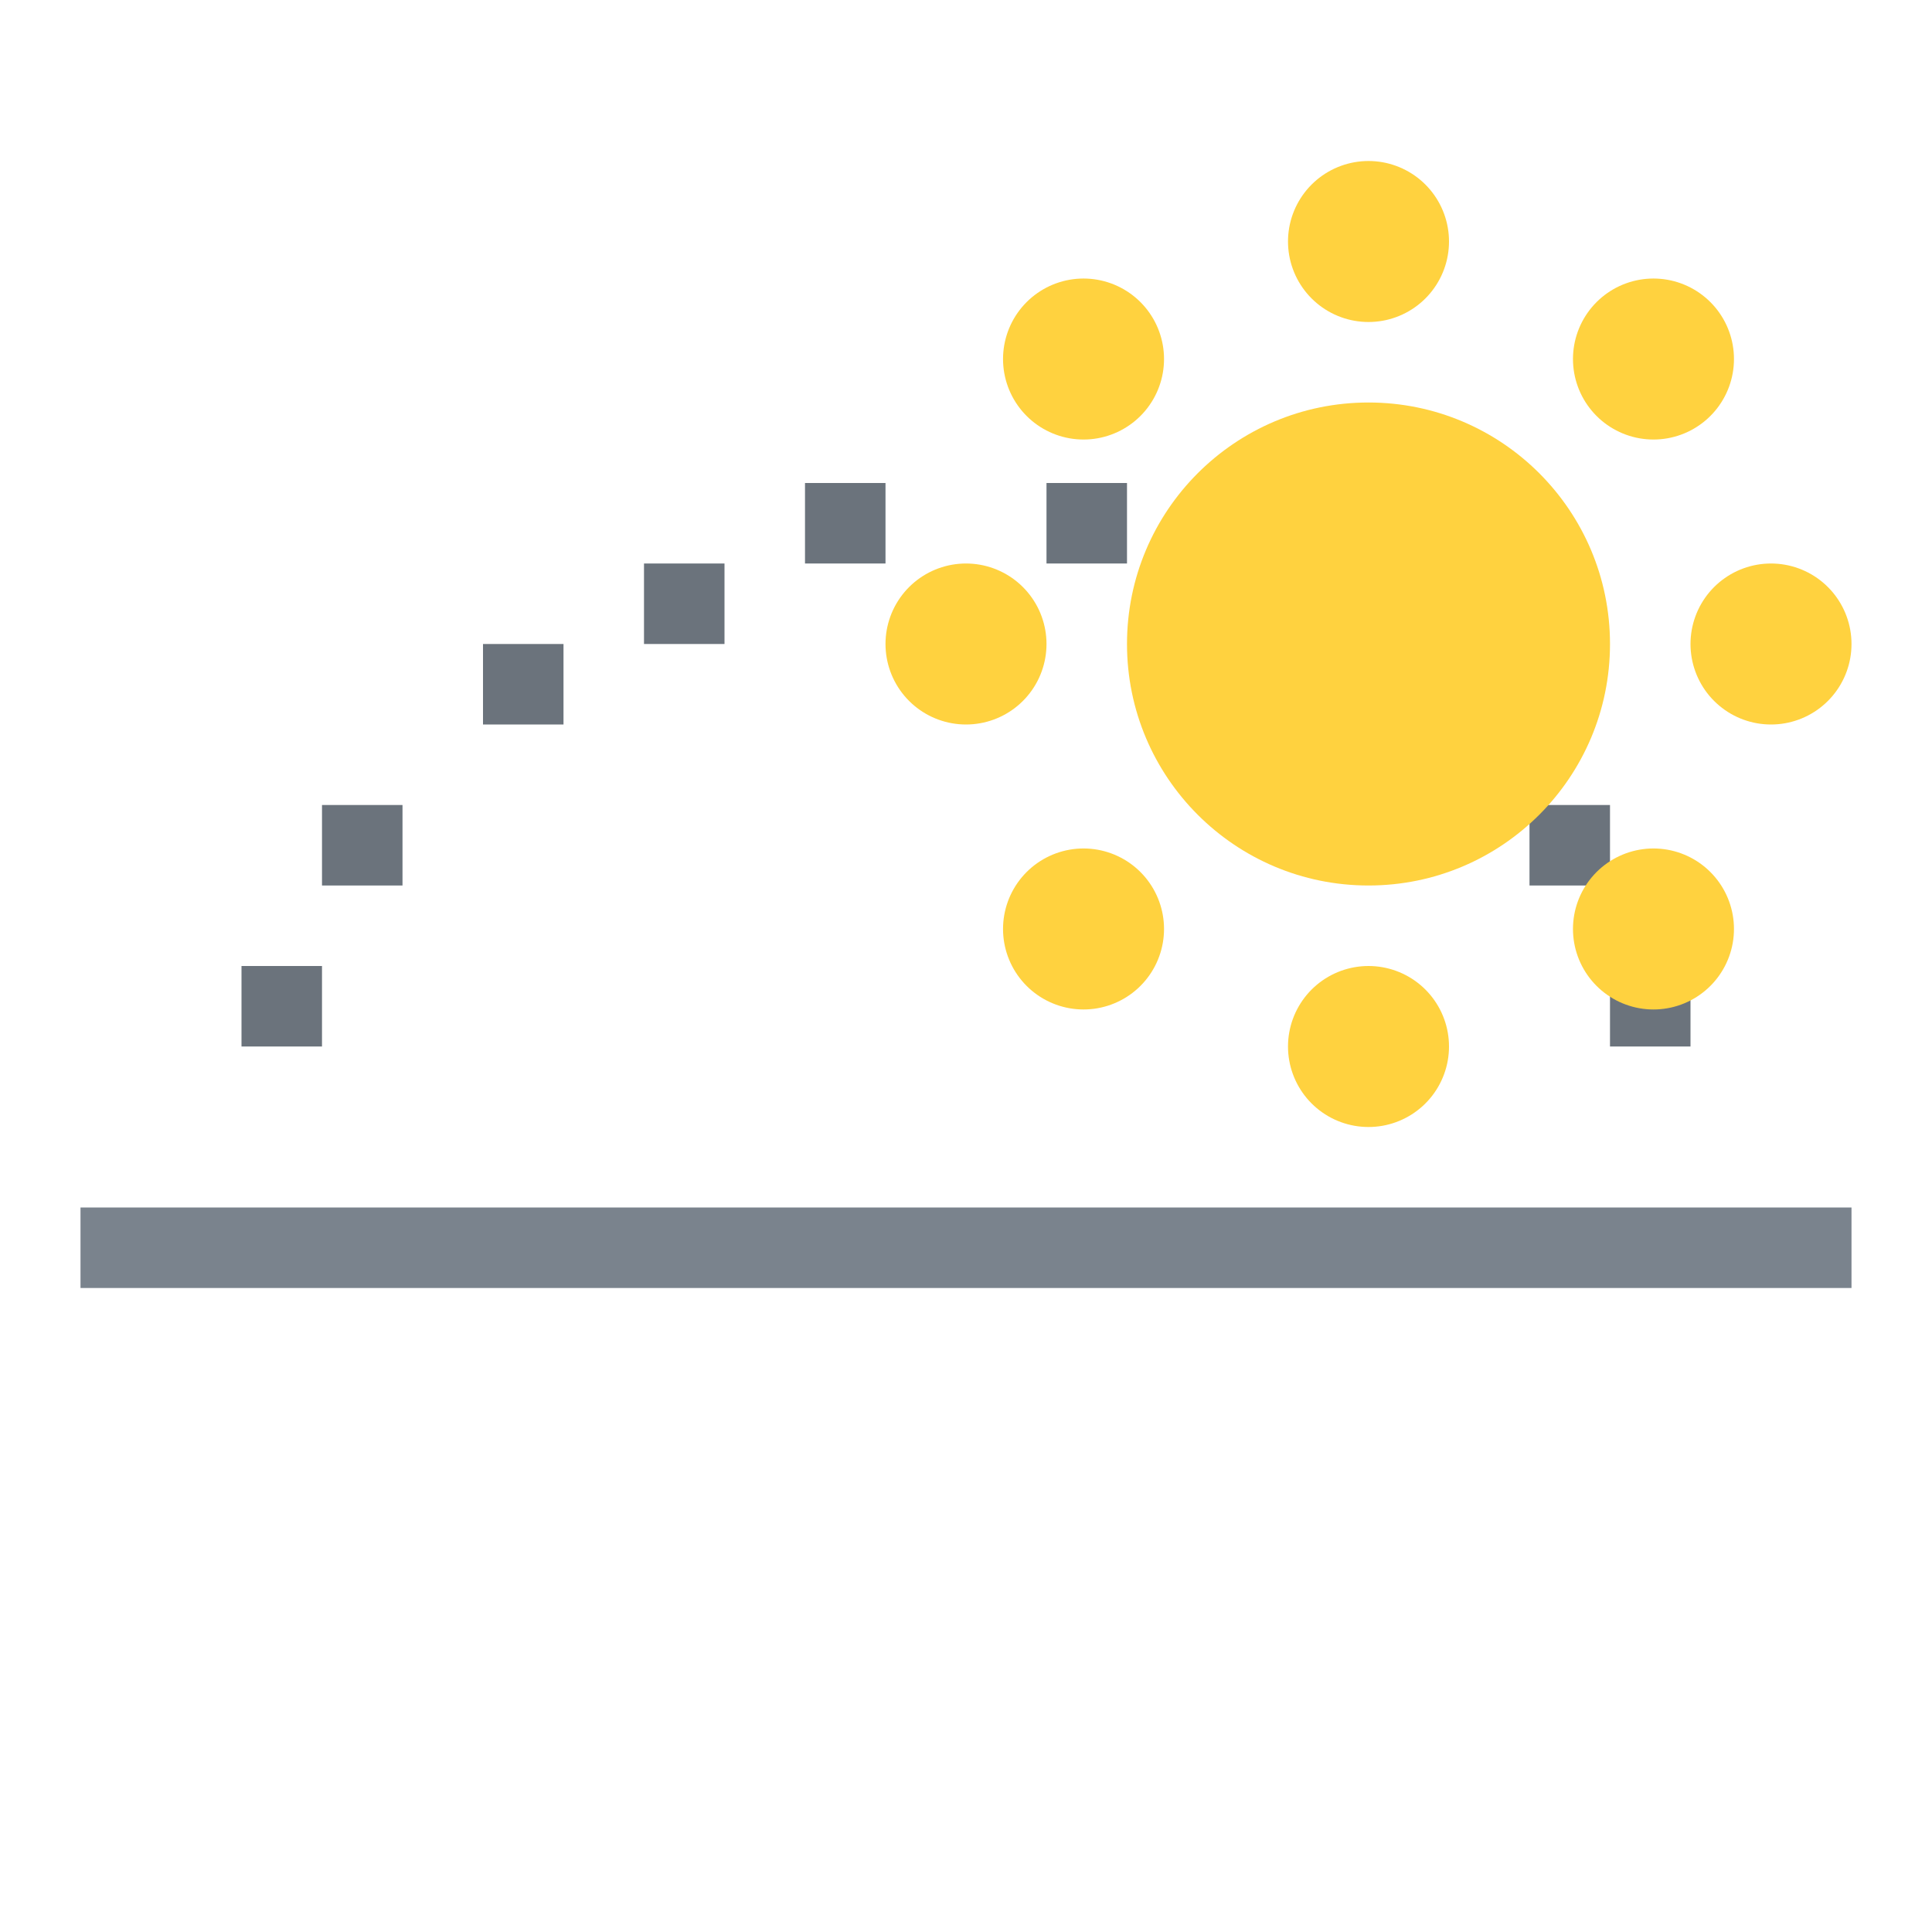
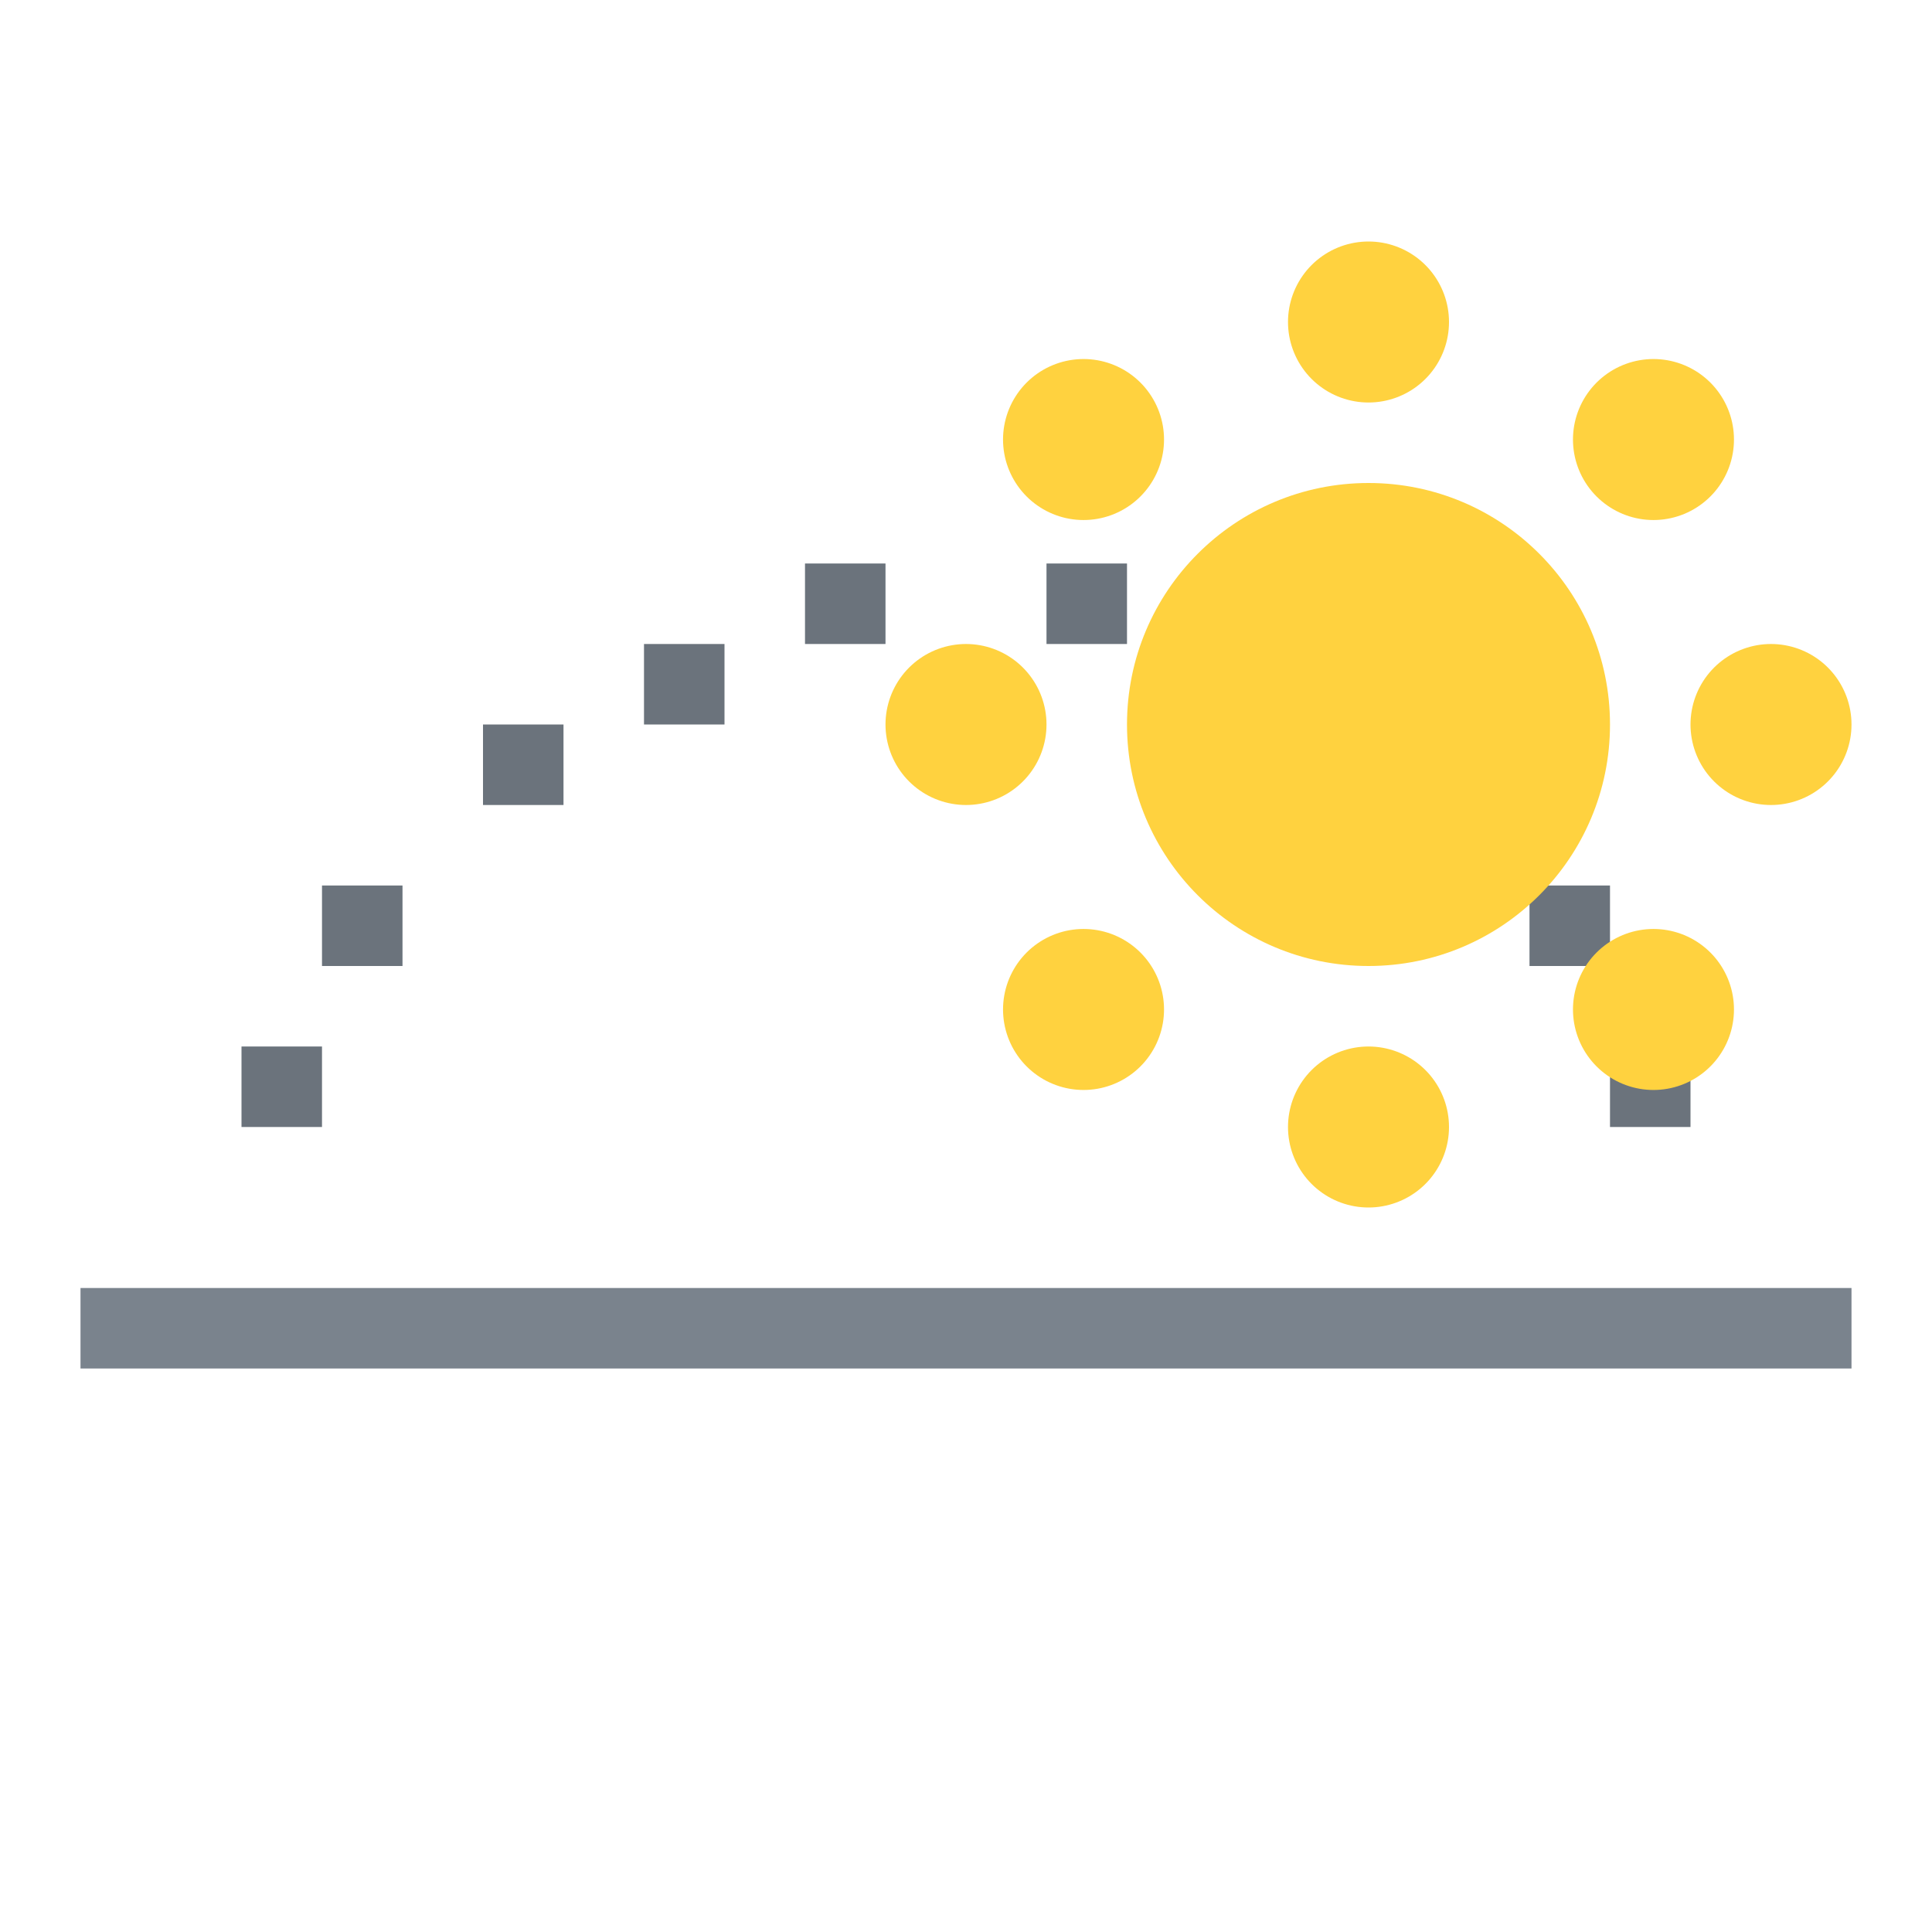
<svg xmlns="http://www.w3.org/2000/svg" width="24" height="24" viewBox="0 0 24 24">
  <g id="arc" fill="#6B737C">
-     <rect x="3" y="12" width="1" height="1" />
-     <rect x="4" y="10" width="1" height="1" />
-     <rect x="6" y="8" width="1" height="1" />
-     <rect x="8" y="7" width="1" height="1" />
-     <rect x="10" y="6" width="1" height="1" />
-     <rect x="13" y="6" width="1" height="1" />
-     <rect x="15" y="7" width="1" height="1" />
-     <rect x="17" y="8" width="1" height="1" />
-     <rect x="19" y="10" width="1" height="1" />
-     <rect x="20" y="12" width="1" height="1" />
+     <rect x="3" y="13" width="1" height="1" />
+     <rect x="4" y="11" width="1" height="1" />
+     <rect x="6" y="9" width="1" height="1" />
+     <rect x="8" y="8" width="1" height="1" />
+     <rect x="10" y="7" width="1" height="1" />
+     <rect x="13" y="7" width="1" height="1" />
+     <rect x="15" y="8" width="1" height="1" />
+     <rect x="17" y="9" width="1" height="1" />
+     <rect x="19" y="11" width="1" height="1" />
+     <rect x="20" y="13" width="1" height="1" />
  </g>
-   <rect id="horizon" x="1" y="15" width="22" height="1" fill="#7A838D" />
+   <rect id="horizon" x="1" y="16" width="22" height="1" fill="#7A838D" />
  <g id="sun">
-     <circle cx="17" cy="8" r="3" fill="#FFD23F" />
-     <line x1="22" y1="8" x2="22" y2="8" stroke="#FFD23F" stroke-width="2" stroke-linecap="round" />
-     <line x1="20.54" y1="11.54" x2="20.54" y2="11.54" stroke="#FFD23F" stroke-width="2" stroke-linecap="round" />
-     <line x1="17" y1="13" x2="17" y2="13" stroke="#FFD23F" stroke-width="2" stroke-linecap="round" />
-     <line x1="13.46" y1="11.54" x2="13.46" y2="11.54" stroke="#FFD23F" stroke-width="2" stroke-linecap="round" />
-     <line x1="12" y1="8" x2="12" y2="8" stroke="#FFD23F" stroke-width="2" stroke-linecap="round" />
-     <line x1="13.46" y1="4.46" x2="13.46" y2="4.46" stroke="#FFD23F" stroke-width="2" stroke-linecap="round" />
-     <line x1="17" y1="3" x2="17" y2="3" stroke="#FFD23F" stroke-width="2" stroke-linecap="round" />
-     <line x1="20.54" y1="4.46" x2="20.54" y2="4.46" stroke="#FFD23F" stroke-width="2" stroke-linecap="round" />
+     <circle cx="17" cy="9" r="3" fill="#FFD23F" />
+     <line x1="22" y1="9" x2="22" y2="9" stroke="#FFD23F" stroke-width="2" stroke-linecap="round" />
+     <line x1="20.54" y1="12.54" x2="20.54" y2="12.54" stroke="#FFD23F" stroke-width="2" stroke-linecap="round" />
+     <line x1="17" y1="14" x2="17" y2="14" stroke="#FFD23F" stroke-width="2" stroke-linecap="round" />
+     <line x1="13.46" y1="12.54" x2="13.46" y2="12.54" stroke="#FFD23F" stroke-width="2" stroke-linecap="round" />
+     <line x1="12" y1="9" x2="12" y2="9" stroke="#FFD23F" stroke-width="2" stroke-linecap="round" />
+     <line x1="13.46" y1="5.46" x2="13.46" y2="5.46" stroke="#FFD23F" stroke-width="2" stroke-linecap="round" />
+     <line x1="17" y1="4" x2="17" y2="4" stroke="#FFD23F" stroke-width="2" stroke-linecap="round" />
+     <line x1="20.54" y1="5.46" x2="20.54" y2="5.46" stroke="#FFD23F" stroke-width="2" stroke-linecap="round" />
  </g>
</svg>
